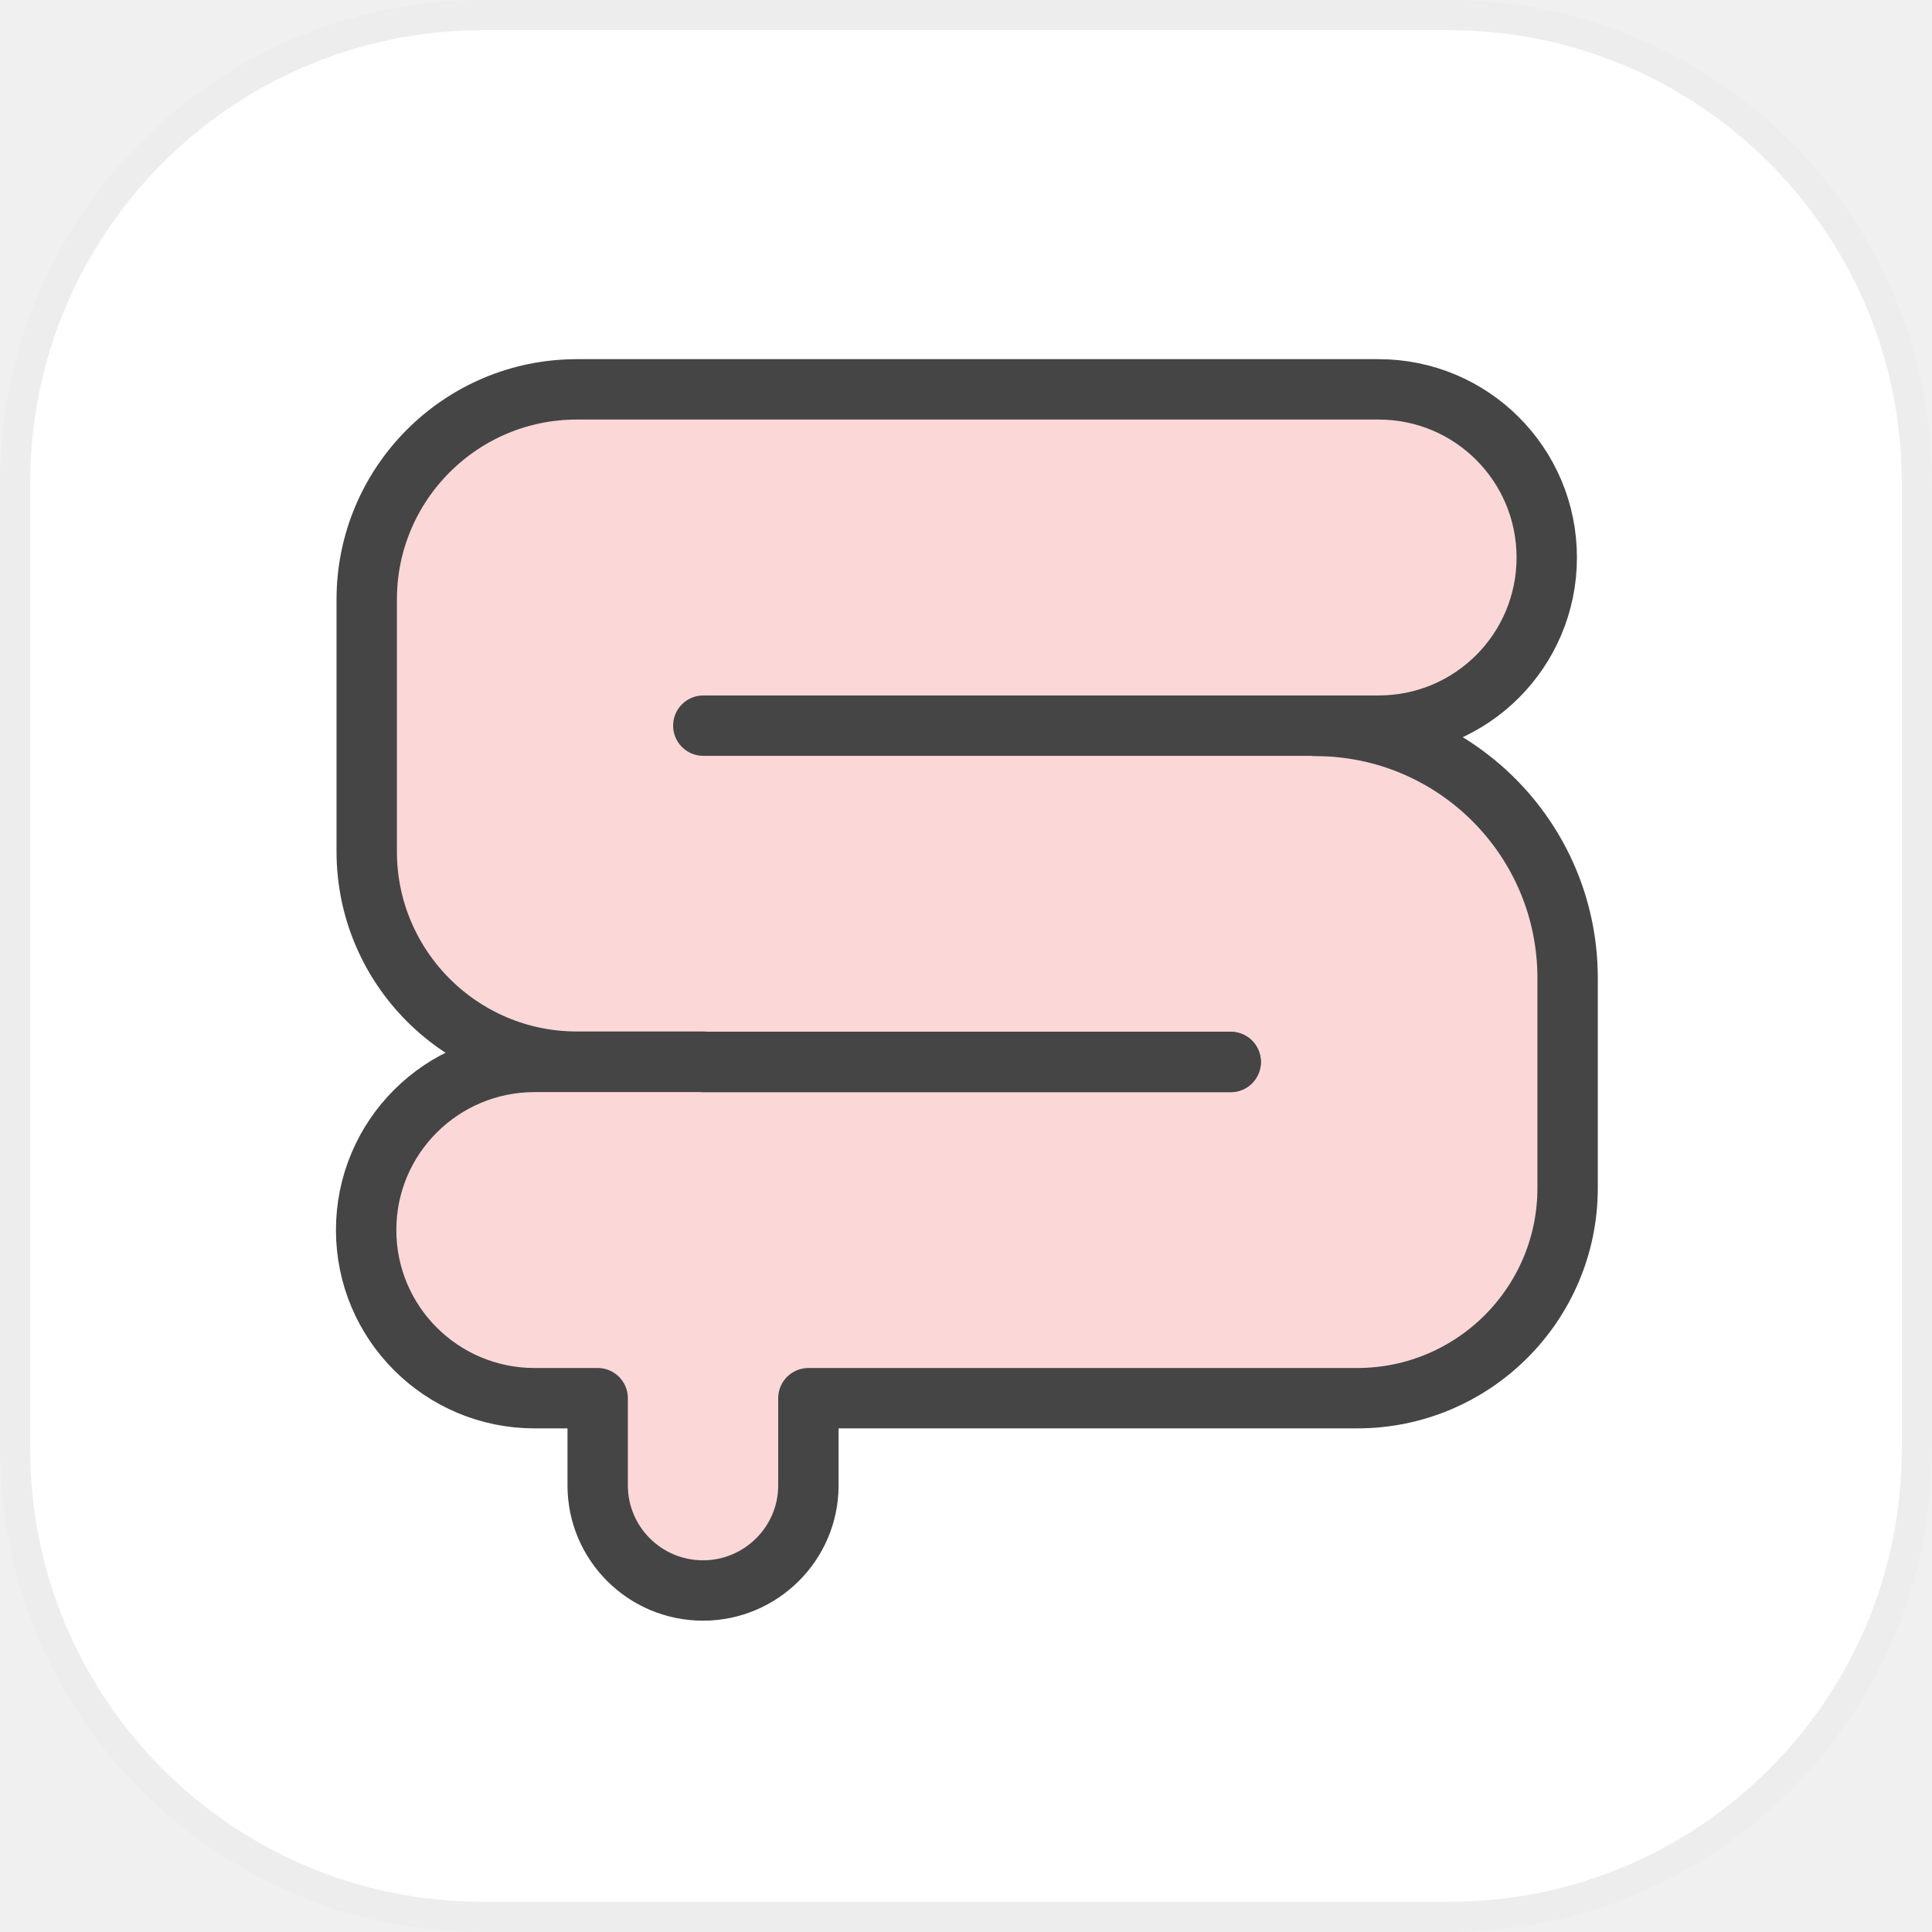
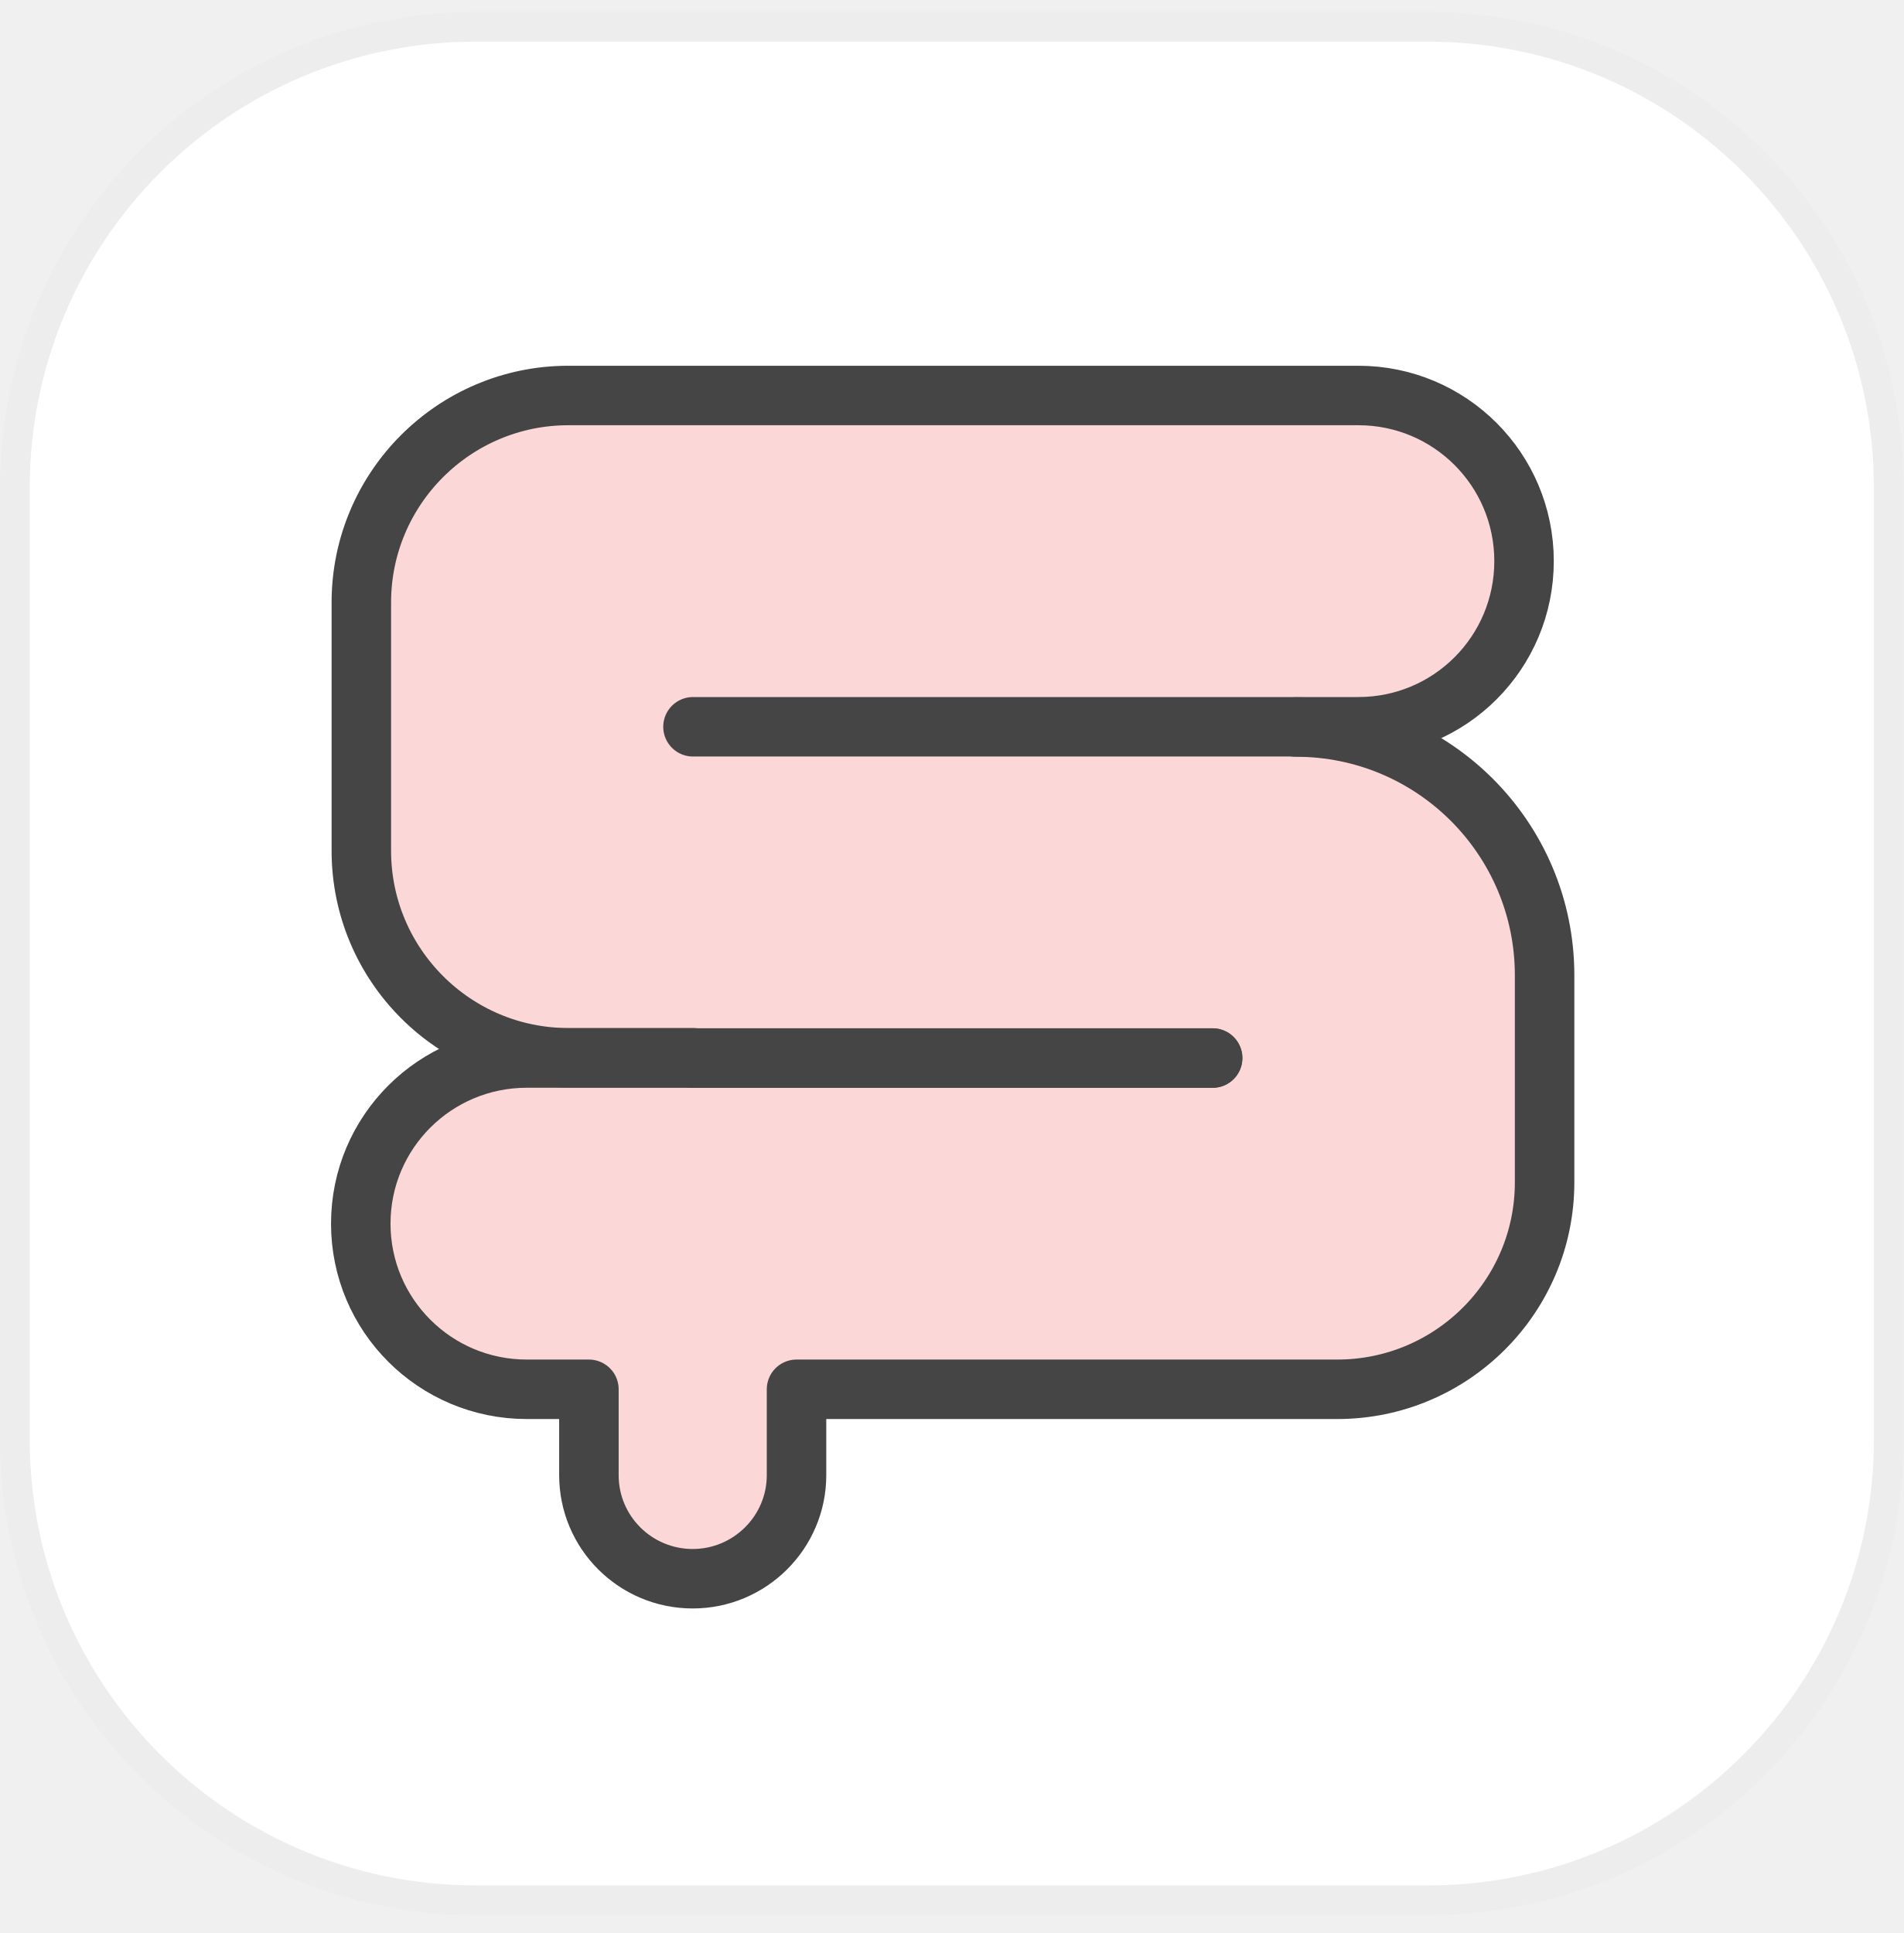
- <svg xmlns="http://www.w3.org/2000/svg" width="64" height="64" viewBox="0 0 64 64" fill="none">
-   <g id="AIì¶ì²ìë¨ ìª½ ìì´ì½">
-     <rect x="0.5" y="0.5" width="63" height="63" rx="15.5" fill="white" />
-     <rect x="0.5" y="0.5" width="63" height="63" rx="15.5" stroke="#EDEDED" />
-     <path id="Vector" d="M51.931 32.389V39.358C51.931 43.199 48.811 46.319 44.961 46.319H26.781V49.209C26.781 50.169 26.391 51.038 25.761 51.669C25.131 52.298 24.261 52.688 23.301 52.688C21.371 52.688 19.811 51.129 19.811 49.209V46.319H17.721C16.181 46.319 14.791 45.688 13.771 44.688C12.771 43.678 12.141 42.288 12.141 40.748C12.141 37.668 14.641 35.178 17.721 35.178H19.101C15.261 35.178 12.141 32.058 12.141 28.218V19.868C12.141 16.018 15.261 12.898 19.101 12.898H45.661C47.201 12.898 48.591 13.528 49.601 14.528C50.611 15.538 51.231 16.928 51.231 18.468C51.231 21.548 48.741 24.038 45.661 24.038H43.561C48.181 24.038 51.931 27.779 51.931 32.389Z" fill="#FBD7D8" />
-     <path id="Vector_2" d="M23.298 24.038H45.668C48.748 24.038 51.238 21.548 51.238 18.468C51.238 15.388 48.748 12.898 45.668 12.898H19.108C15.268 12.898 12.148 16.018 12.148 19.858V28.209C12.148 32.048 15.268 35.169 19.108 35.169H23.298" stroke="#454545" stroke-width="2" stroke-linecap="round" stroke-linejoin="round" />
-     <path id="Vector_3" d="M23.297 35.18H40.767" stroke="#454545" stroke-width="2" stroke-linecap="round" stroke-linejoin="round" />
-     <path id="Vector_4" d="M40.769 35.177H17.709C14.629 35.177 12.129 37.667 12.129 40.747C12.129 43.827 14.629 46.317 17.709 46.317H19.799V49.207C19.799 51.127 21.359 52.687 23.289 52.687C25.209 52.687 26.779 51.127 26.779 49.207V46.317H44.959C48.809 46.317 51.929 43.197 51.929 39.357V32.397C51.929 27.787 48.189 24.047 43.569 24.047" stroke="#454545" stroke-width="2" stroke-linecap="round" stroke-linejoin="round" />
-   </g>
+ <svg xmlns="http://www.w3.org/2000/svg" width="current" height="current" viewBox="0 0 64 65" fill="none">
+   <rect x="0.5" y="0.9" width="63" height="63" rx="15.5" fill="white" />
+   <rect x="0.5" y="0.9" width="63" height="63" rx="15.5" stroke="#EDEDED" />
+   <path d="M51.931 32.789V39.759C51.931 43.599 48.811 46.719 44.961 46.719H26.781V49.609C26.781 50.569 26.391 51.439 25.761 52.069C25.131 52.699 24.261 53.089 23.301 53.089C21.371 53.089 19.811 51.529 19.811 49.609V46.719H17.721C16.181 46.719 14.791 46.089 13.771 45.089C12.771 44.079 12.141 42.689 12.141 41.149C12.141 38.069 14.641 35.579 17.721 35.579H19.101C15.261 35.579 12.141 32.459 12.141 28.619V20.269C12.141 16.419 15.261 13.299 19.101 13.299H45.661C47.201 13.299 48.591 13.929 49.601 14.929C50.611 15.939 51.231 17.329 51.231 18.869C51.231 21.949 48.741 24.439 45.661 24.439H43.561C48.181 24.439 51.931 28.179 51.931 32.789Z" fill="#FBD7D8" />
+   <path d="M23.298 24.439H45.668C48.748 24.439 51.238 21.949 51.238 18.869C51.238 15.789 48.748 13.299 45.668 13.299H19.108C15.268 13.299 12.148 16.419 12.148 20.259V28.609C12.148 32.449 15.268 35.569 19.108 35.569H23.298" stroke="#454545" stroke-width="2" stroke-linecap="round" stroke-linejoin="round" />
+   <path d="M23.297 35.58H40.767" stroke="#454545" stroke-width="2" stroke-linecap="round" stroke-linejoin="round" />
+   <path d="M40.769 35.577H17.709C14.629 35.577 12.129 38.067 12.129 41.147C12.129 44.227 14.629 46.717 17.709 46.717H19.799V49.607C19.799 51.527 21.359 53.087 23.289 53.087C25.209 53.087 26.779 51.527 26.779 49.607V46.717H44.959C48.809 46.717 51.929 43.597 51.929 39.757V32.797C51.929 28.187 48.189 24.447 43.569 24.447" stroke="#454545" stroke-width="2" stroke-linecap="round" stroke-linejoin="round" />
</svg>
